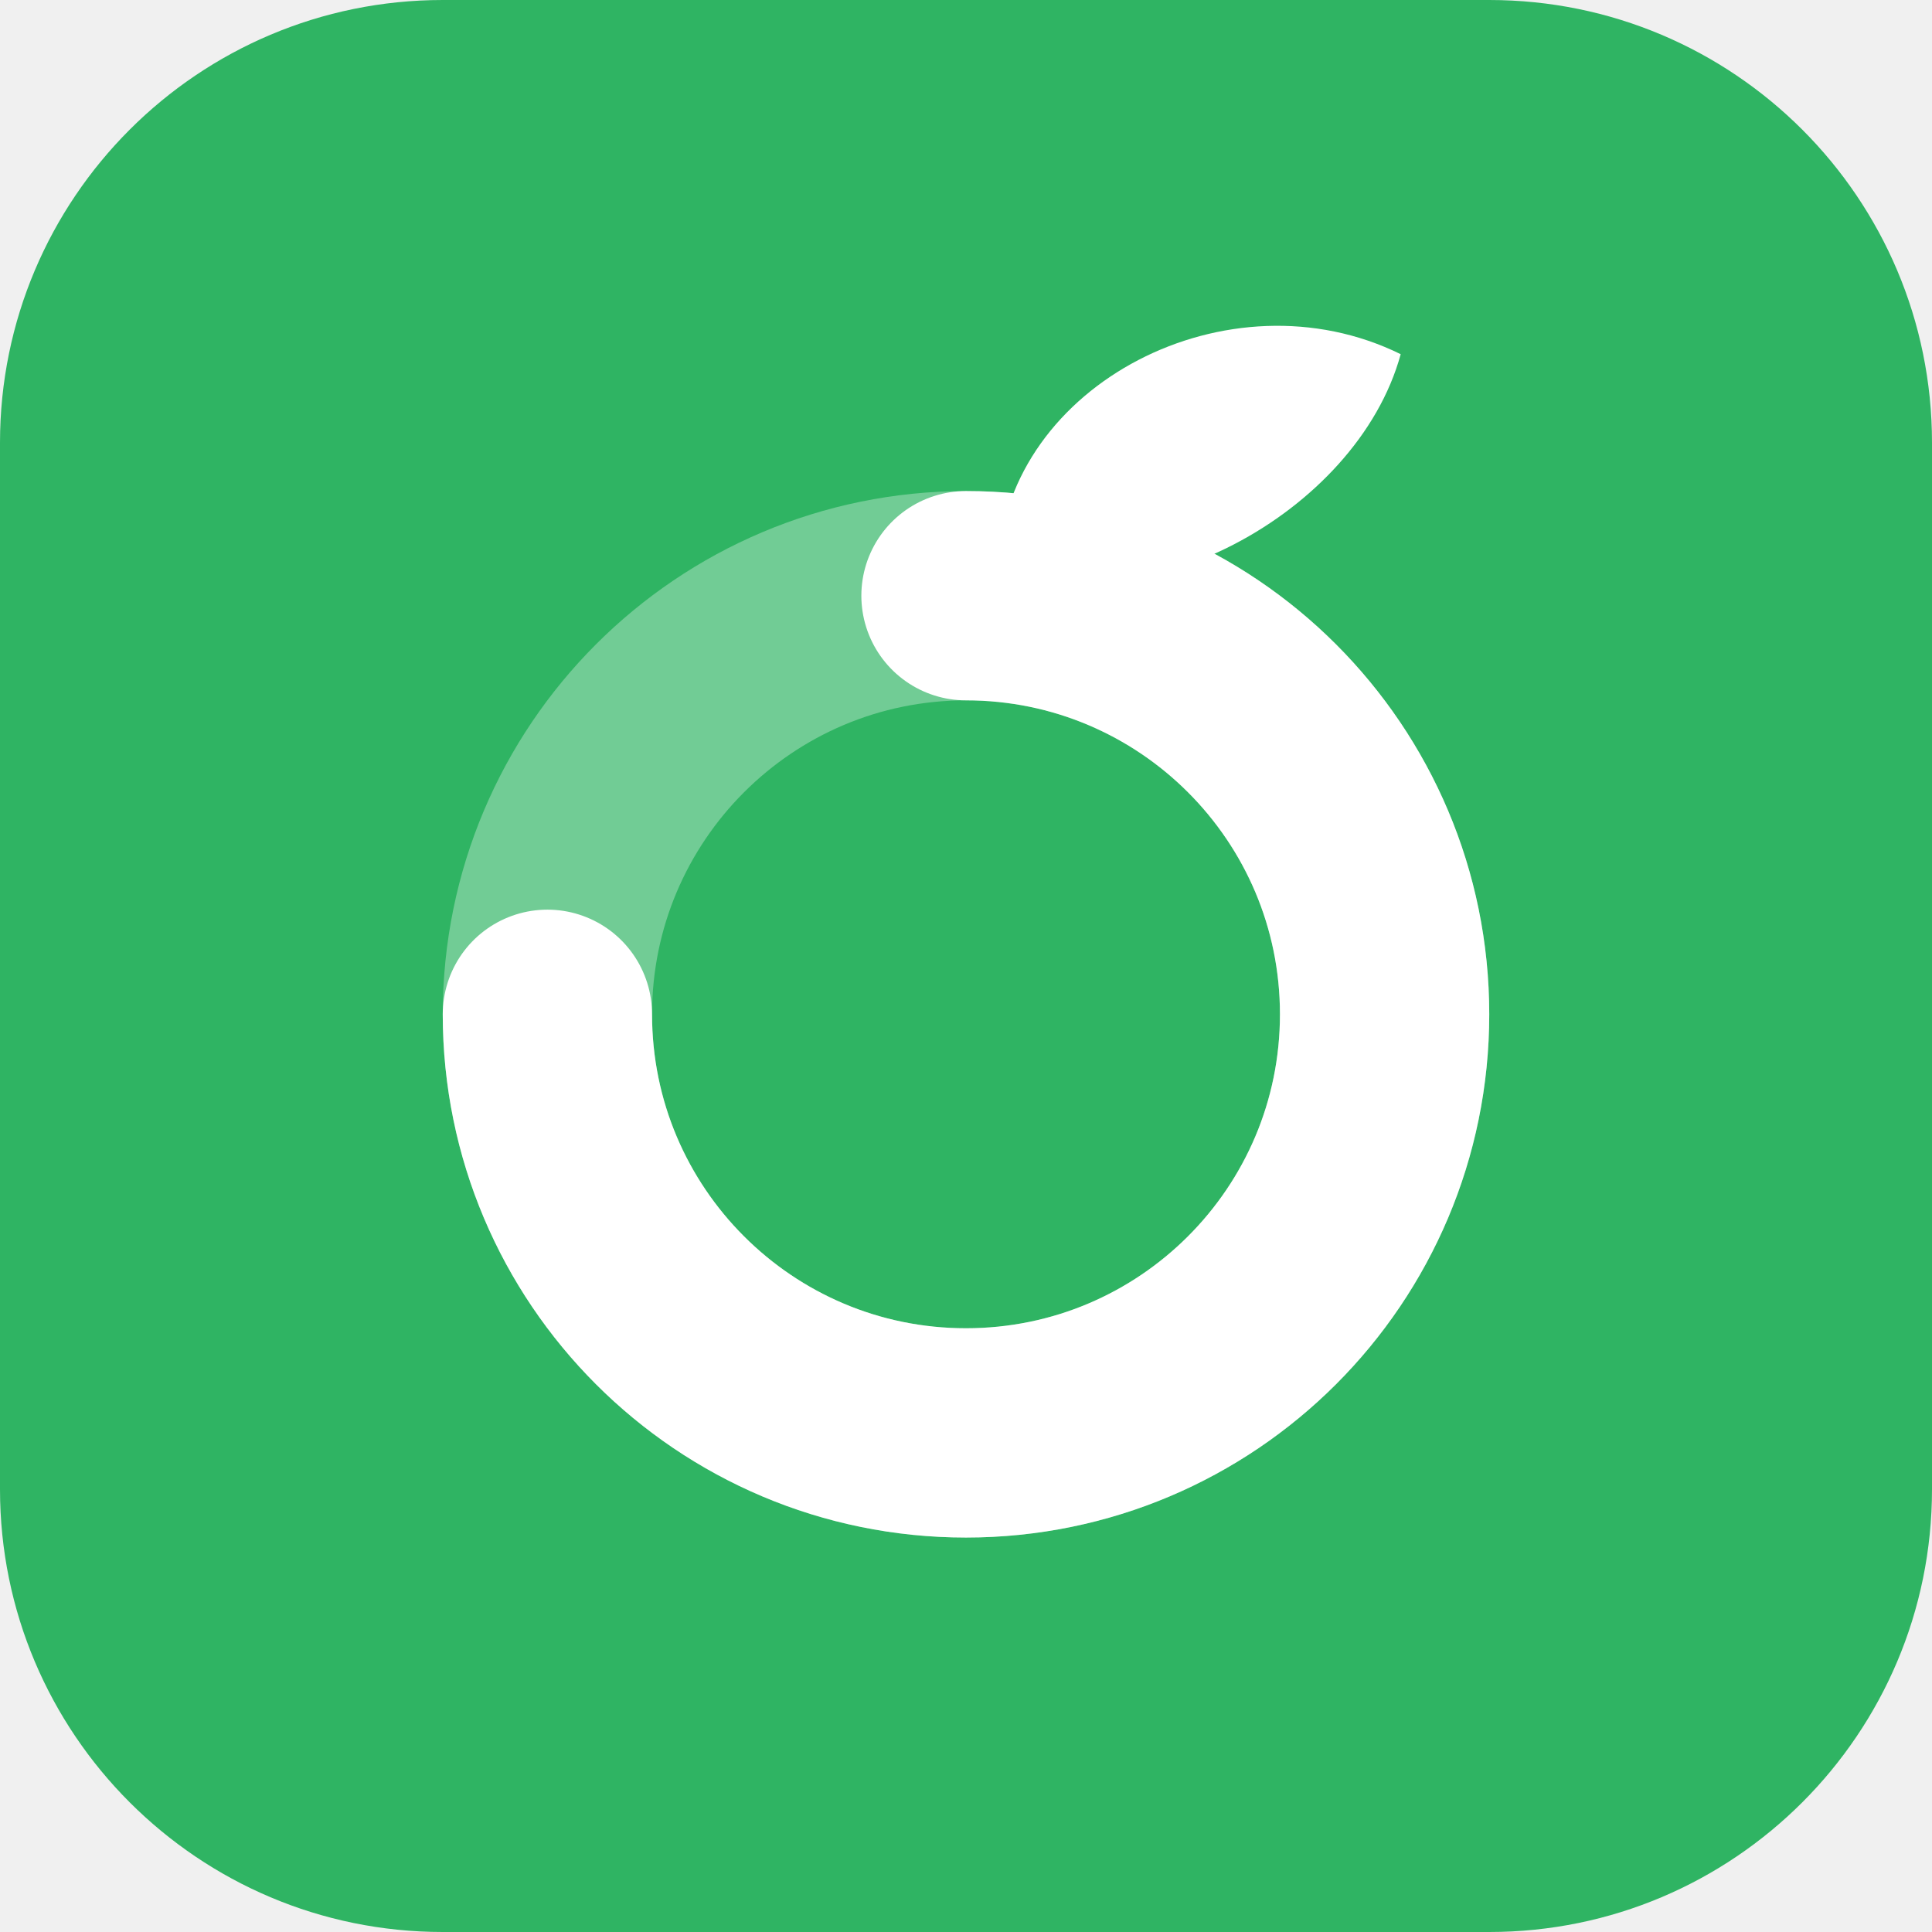
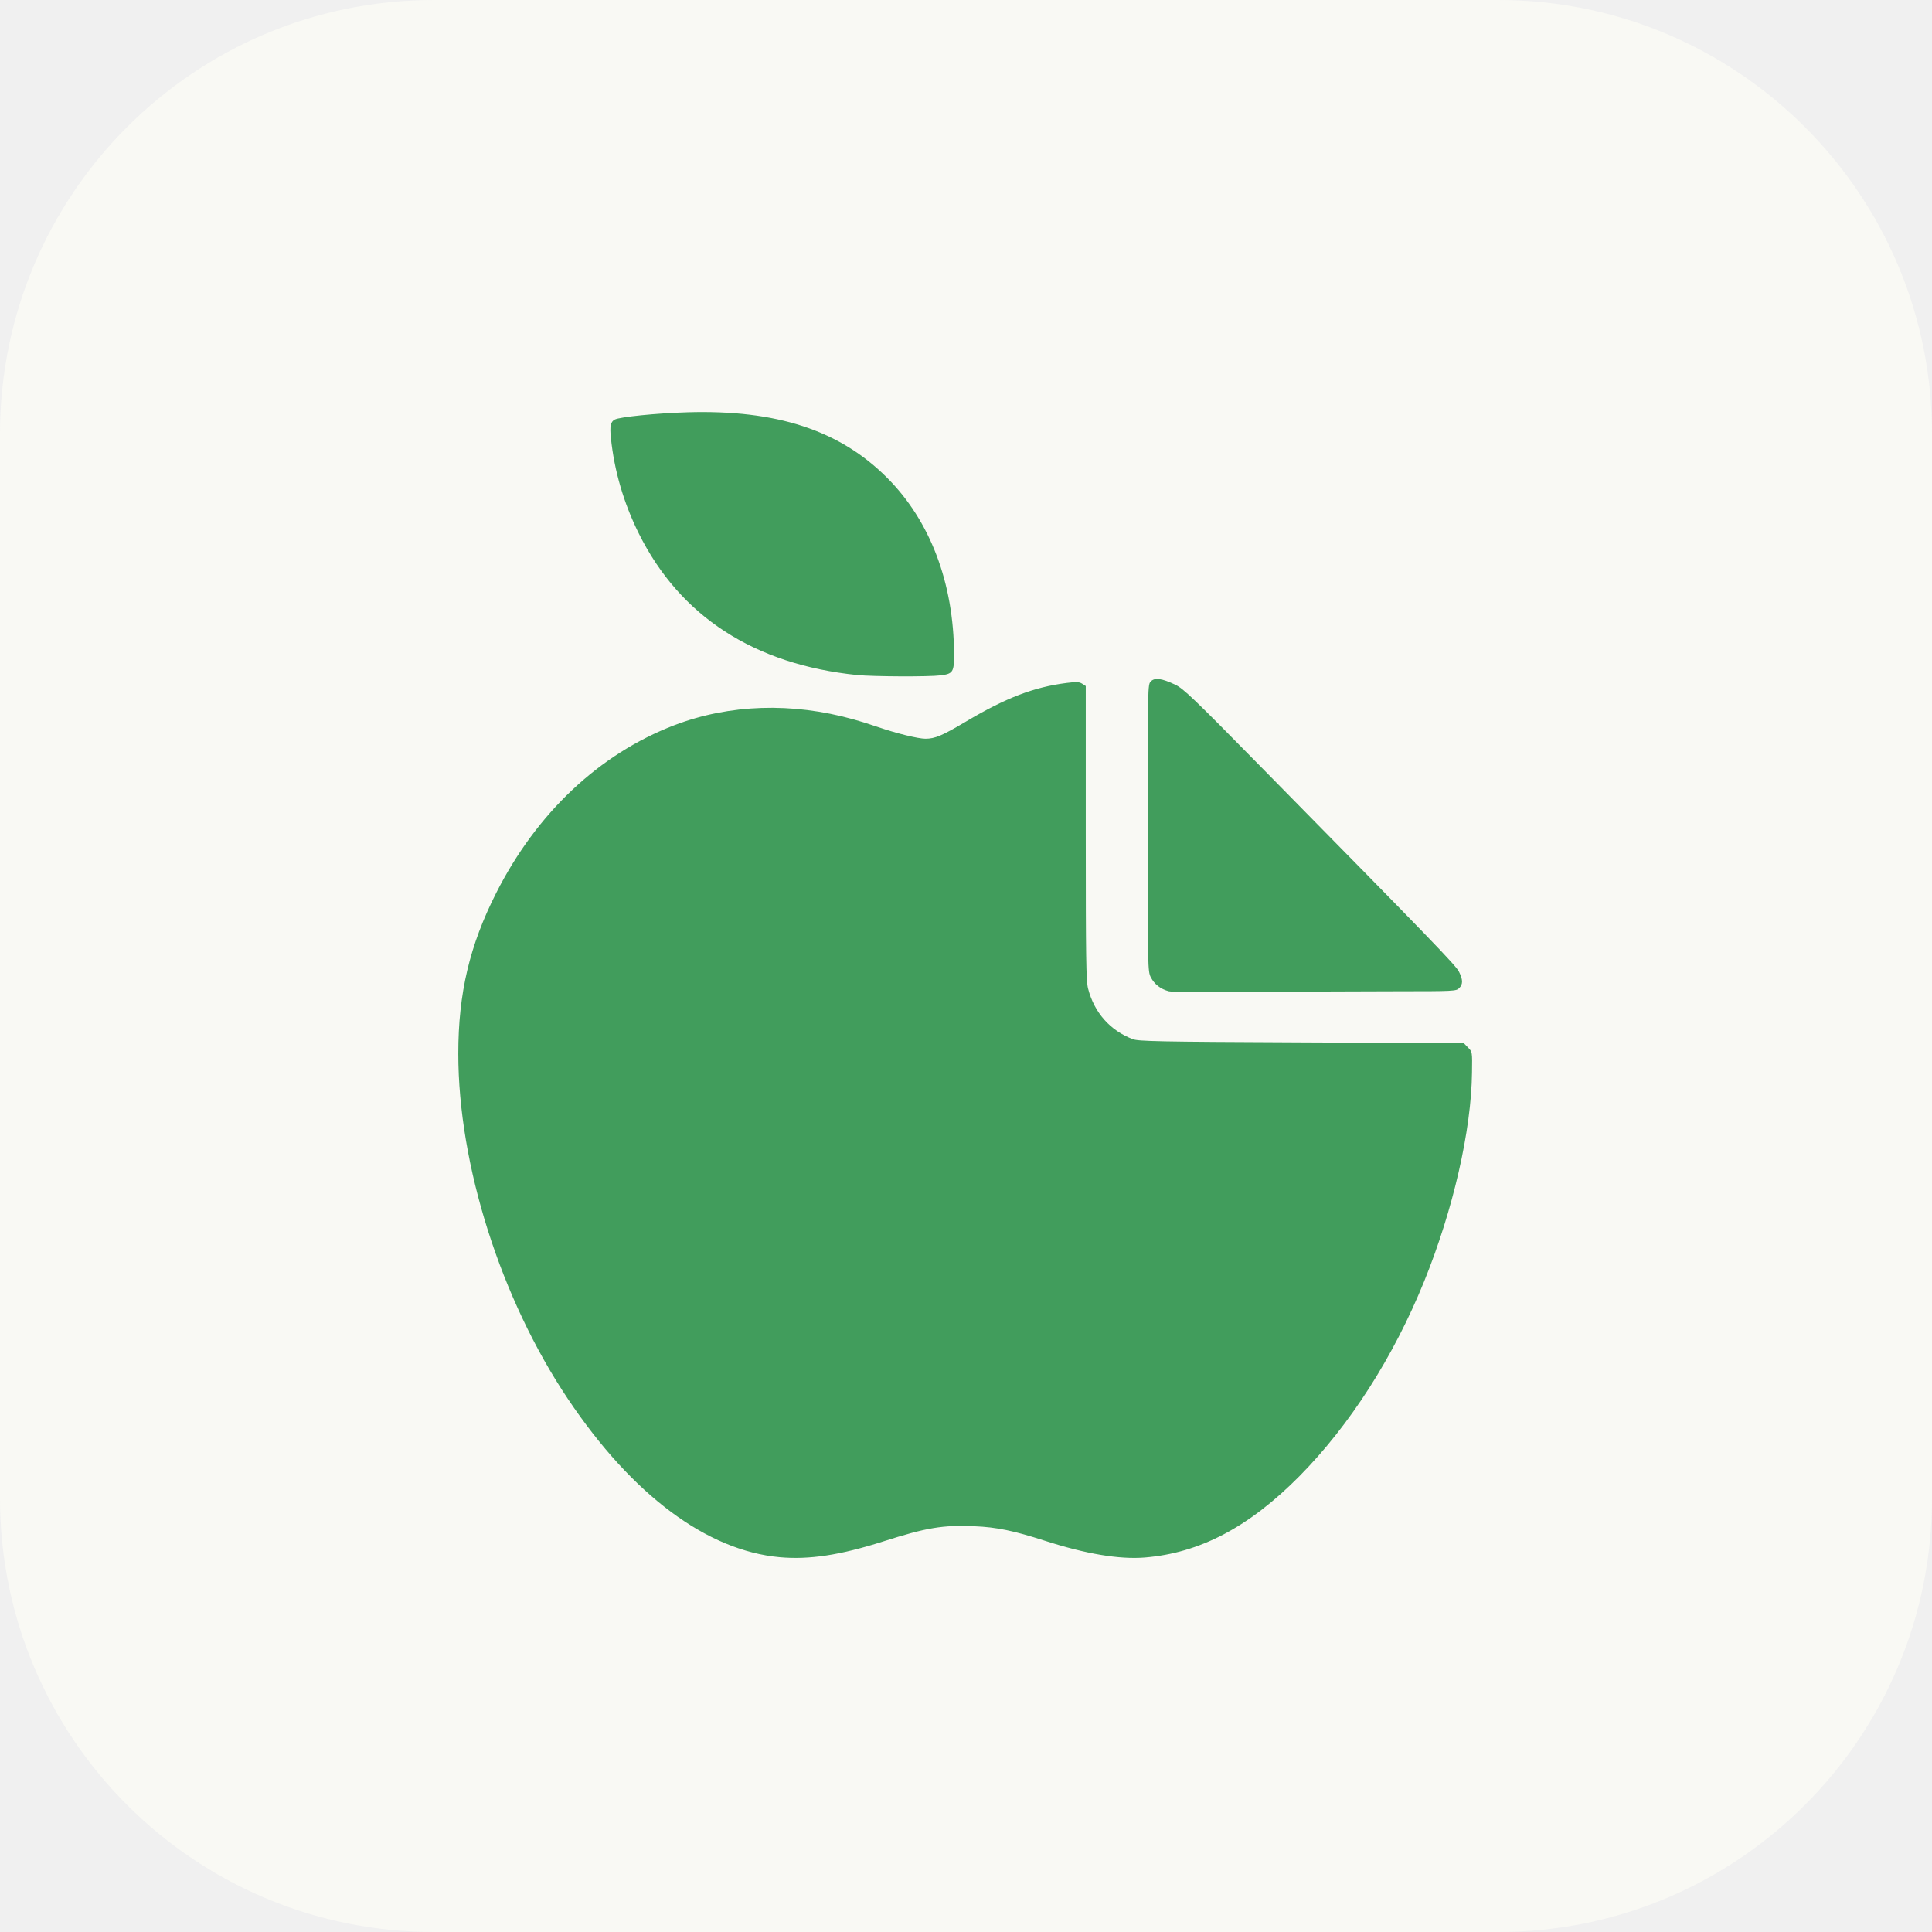
- <svg xmlns="http://www.w3.org/2000/svg" viewBox="0 0 48 48">
-   <rect width="48" height="48" rx="11" fill="#2fb463" />
-   <g transform="translate(4.8 4.8) scale(0.8)">
-     <circle cx="24" cy="25.5" r="13" fill="none" stroke="#ffffff" stroke-width="6.5" stroke-opacity="0.32" />
-     <path d="M24.00 12.50A13 13 0 1 1 11.00 25.50" fill="none" stroke="#ffffff" stroke-width="6.5" stroke-linecap="round" />
-     <path d="M25.00 11.50C25.29 5.94 32.16 2.37 37.50 5.00C36.13 10.00 29.25 13.57 25.00 11.50Z" fill="#ffffff" />
-   </g>
+ <svg xmlns="http://www.w3.org/2000/svg" viewBox="0 0 1247 1247">
+   <style>.t{fill:#F9F9F4}.g{fill:#419D5C}@media (prefers-color-scheme: dark){.t{fill:#111111}.g{fill:#4BC16D}}</style>
+   <rect class="t" width="1247" height="1247" rx="280" />
+   <path class="g" fill-rule="evenodd" transform="translate(291.8 261.8)" d="M211.5,743.3C164.4,739.0 116.3,703.1 74.8,641.2C31.4,576.5 4.0,490.1 4.0,418.3C4.0,379.3 11.3,348.4 28.5,314.5C54.6,262.9 95.1,224.8 143.4,206.3C179.0,192.7 219.4,191.4 259.0,202.5C263.7,203.8 270.9,206.1 275.0,207.5C286.6,211.5 300.8,215.0 305.5,215.0C311.7,215.0 316.4,213.0 331.7,203.9C357.5,188.6 375.4,181.7 396.7,179.0C403.0,178.2 404.8,178.3 406.7,179.5L409.0,181.0L409.0,275.8C409.0,356.6 409.2,371.4 410.5,376.3C414.5,391.8 424.7,403.3 439.3,408.9C443.0,410.3 455.4,410.6 548.2,411.0L653.0,411.5L655.7,414.3C658.5,417.1 658.5,417.1 658.3,430.3C657.9,467.8 646.1,519.2 627.4,565.3C607.5,614.3 579.4,658.1 546.9,691.0C514.3,723.9 482.6,740.6 447.0,743.5C430.7,744.8 409.0,741.2 382.4,732.6C362.5,726.2 351.6,723.9 337.0,723.3C316.8,722.4 306.1,724.2 278.3,733.1C250.4,742.0 230.4,745.0 211.5,743.3ZM462.6,378.0C457.3,376.6 453.3,373.5 451.0,369.0C449.0,365.2 449.0,362.8 449.0,272.5C449.0,180.8 449.0,180.0 451.0,178.0C453.6,175.4 458.0,176.0 466.7,180.1C472.1,182.7 478.2,188.5 522.7,233.8C634.2,347.1 648.1,361.5 650.0,365.6C652.5,370.7 652.5,373.5 650.0,376.0C648.1,377.9 646.7,378.0 610.2,378.0C589.5,378.0 548.6,378.2 519.5,378.5C486.2,378.8 465.1,378.6 462.6,378.0ZM261.5,173.9C195.0,167.1 147.1,136.0 120.5,82.5C110.7,62.7 104.7,42.1 102.5,20.9C101.7,13.3 102.3,10.4 105.0,9.0C108.2,7.3 131.8,4.9 152.0,4.3C209.5,2.6 250.1,15.9 280.6,46.4C308.6,74.3 323.8,114.5 324.0,160.6C324.0,171.9 323.3,173.1 315.4,174.1C307.6,175.1 271.6,174.9 261.5,173.9Z" />
</svg>
